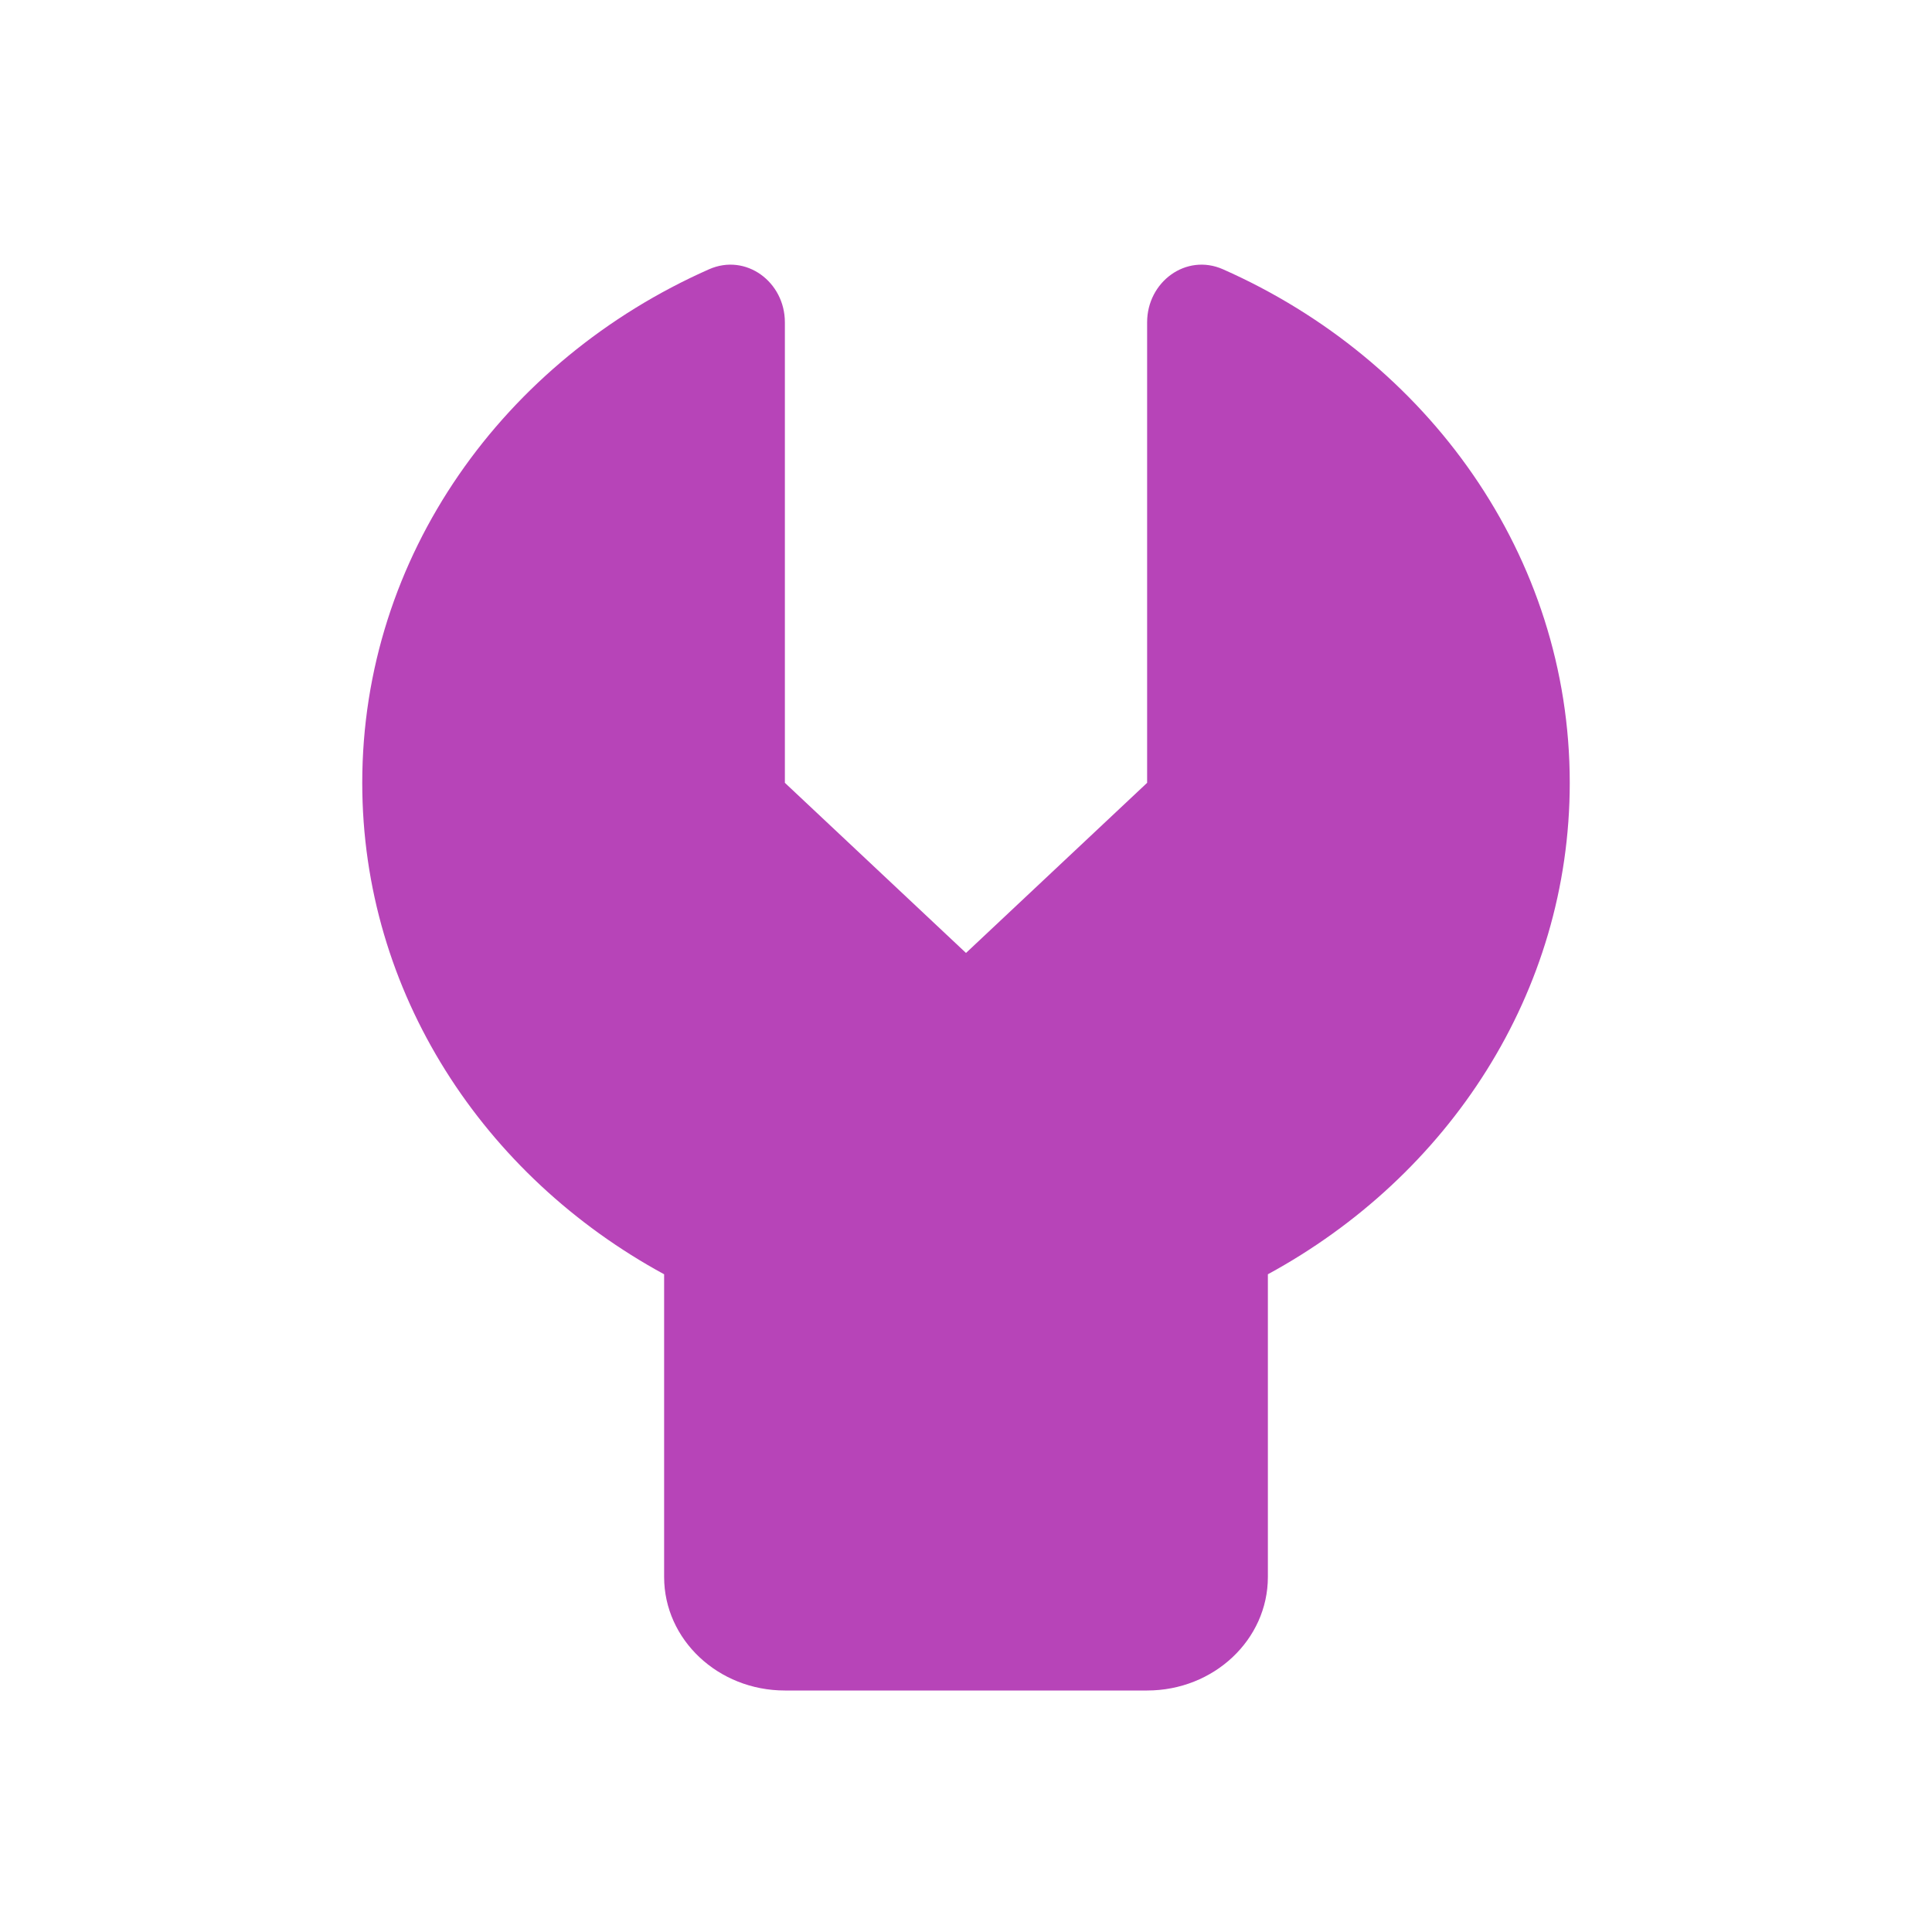
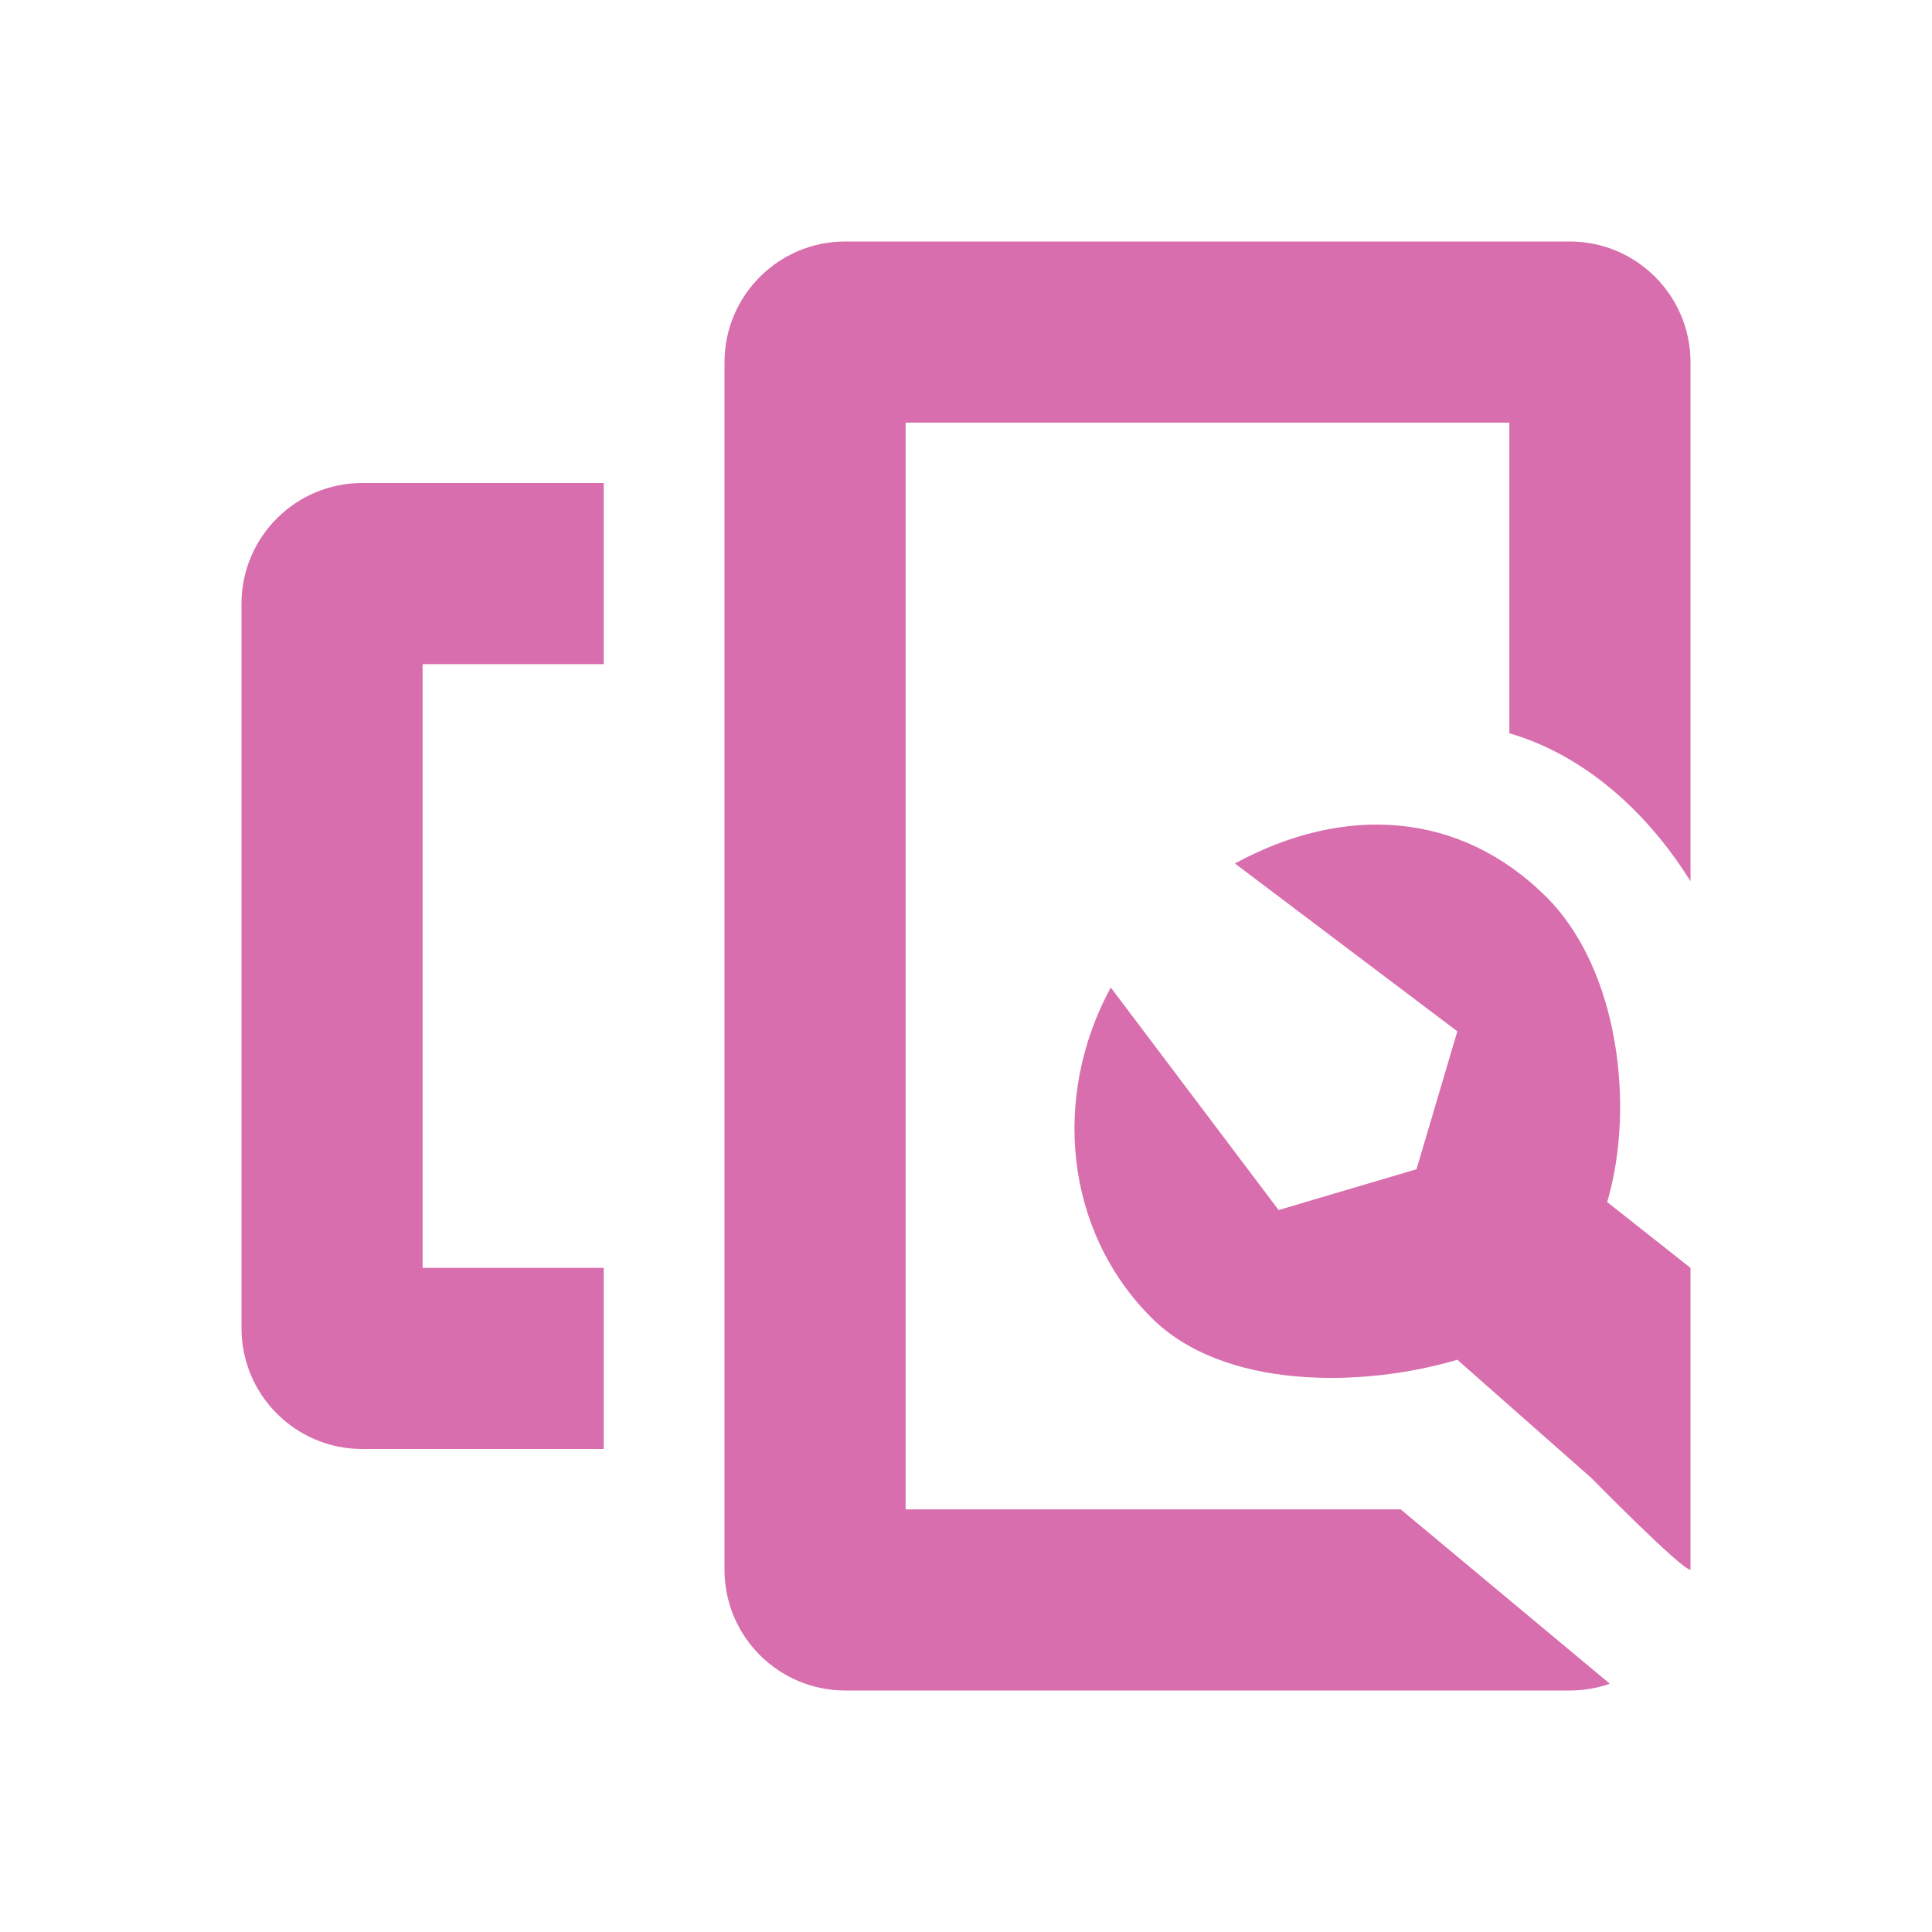
<svg xmlns="http://www.w3.org/2000/svg" width="16" height="16" viewBox="0 0 16 16" fill="none">
-   <path d="M6.5 6.483V2.669C6.5 2.335 6.178 2.095 5.872 2.23C4.175 2.981 3 4.603 3 6.483C3 8.222 4.005 9.74 5.5 10.553V13.06C5.5 13.579 5.948 14 6.5 14H9.5C10.052 14 10.5 13.579 10.5 13.06V10.553C11.995 9.74 13 8.222 13 6.483C13 4.603 11.825 2.981 10.128 2.23C9.822 2.095 9.5 2.335 9.5 2.669V6.483L8 7.892L6.5 6.483Z" fill="#B744B8" />
+   <path fill-rule="evenodd" clip-rule="evenodd" d="M7.5 3.5V12.5H11.6L13.332 13.944C13.228 13.98 13.117 14 13 14H7C6.448 14 6 13.552 6 13V3C6 2.448 6.448 2 7 2H13C13.552 2 14 2.448 14 3V7.298C13.597 6.652 13.053 6.232 12.5 6.073V3.5H7.5ZM5 4H3C2.448 4 2 4.448 2 5V11C2 11.552 2.448 12 3 12H5V10.5H3.5V5.5H5V4ZM10.589 10.021L9.199 8.178C8.709 9.078 8.815 10.193 9.536 10.913C10.131 11.509 11.279 11.495 12.069 11.261L13.179 12.24C13.179 12.24 13.925 13 14 13V10.5L13.31 9.955C13.543 9.165 13.405 8.027 12.809 7.431C12.088 6.711 11.127 6.661 10.227 7.151L12.069 8.541L11.731 9.683L10.589 10.021Z" fill="#D86EAD" />
</svg>
